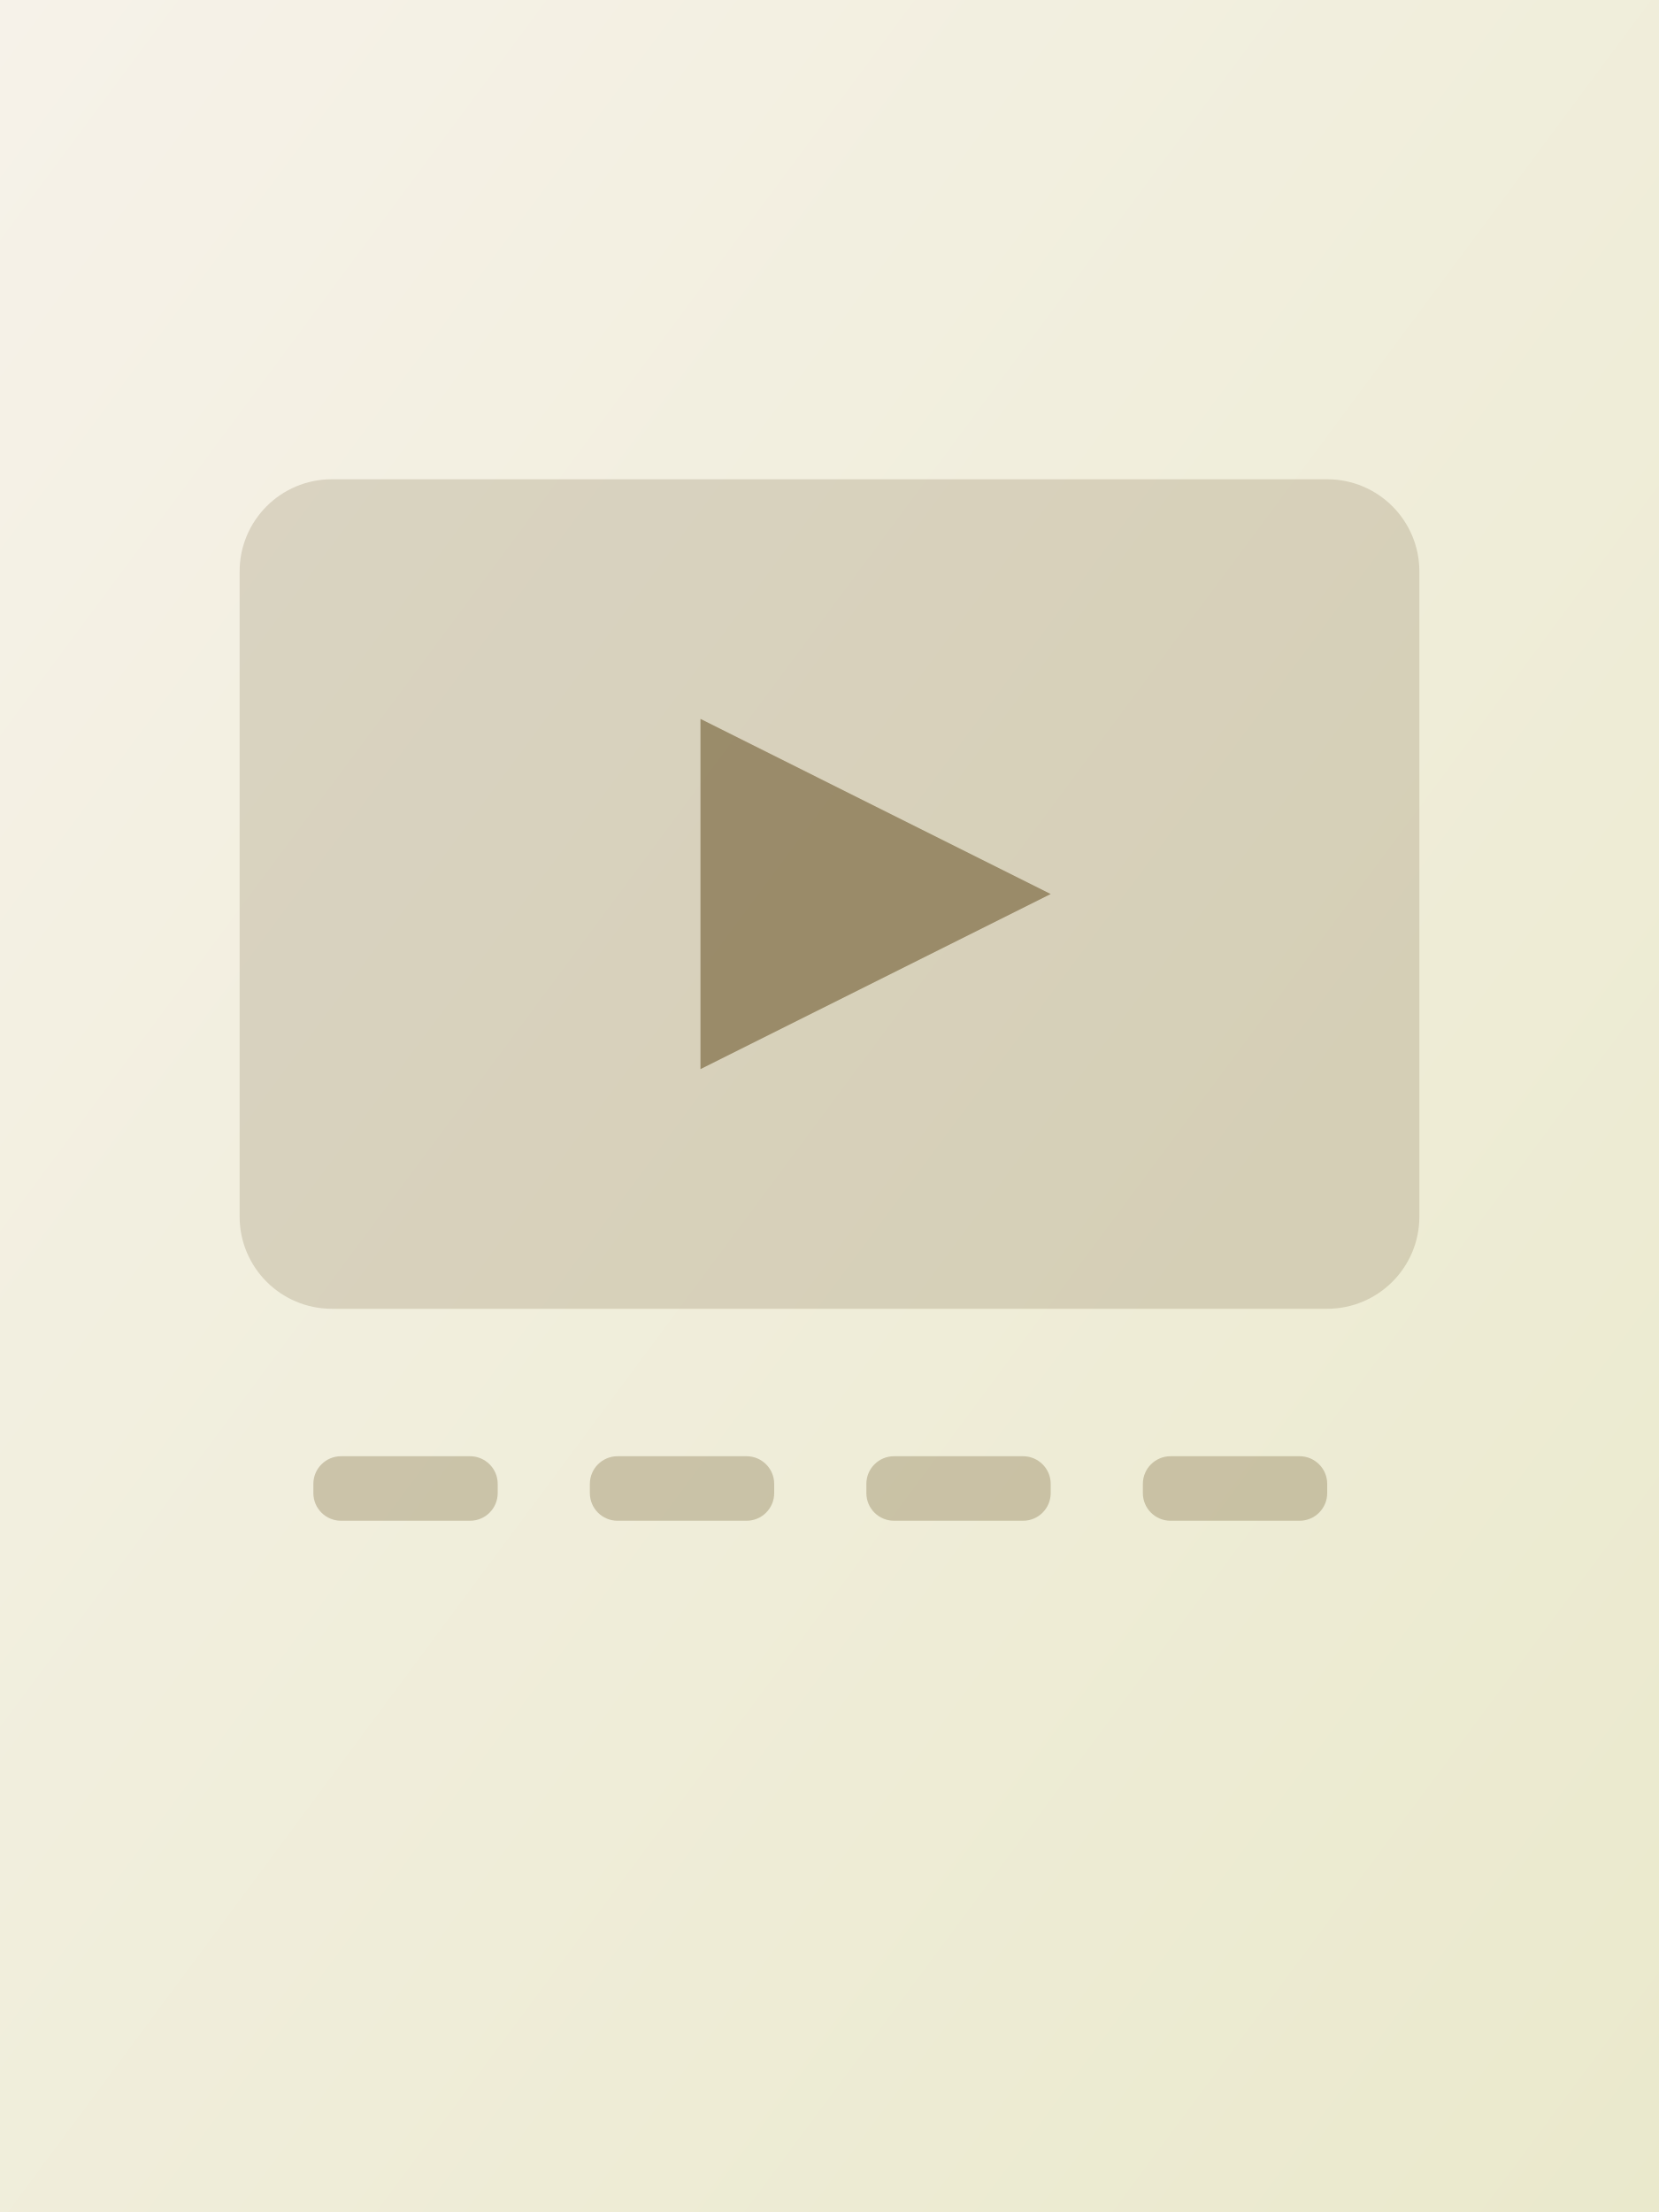
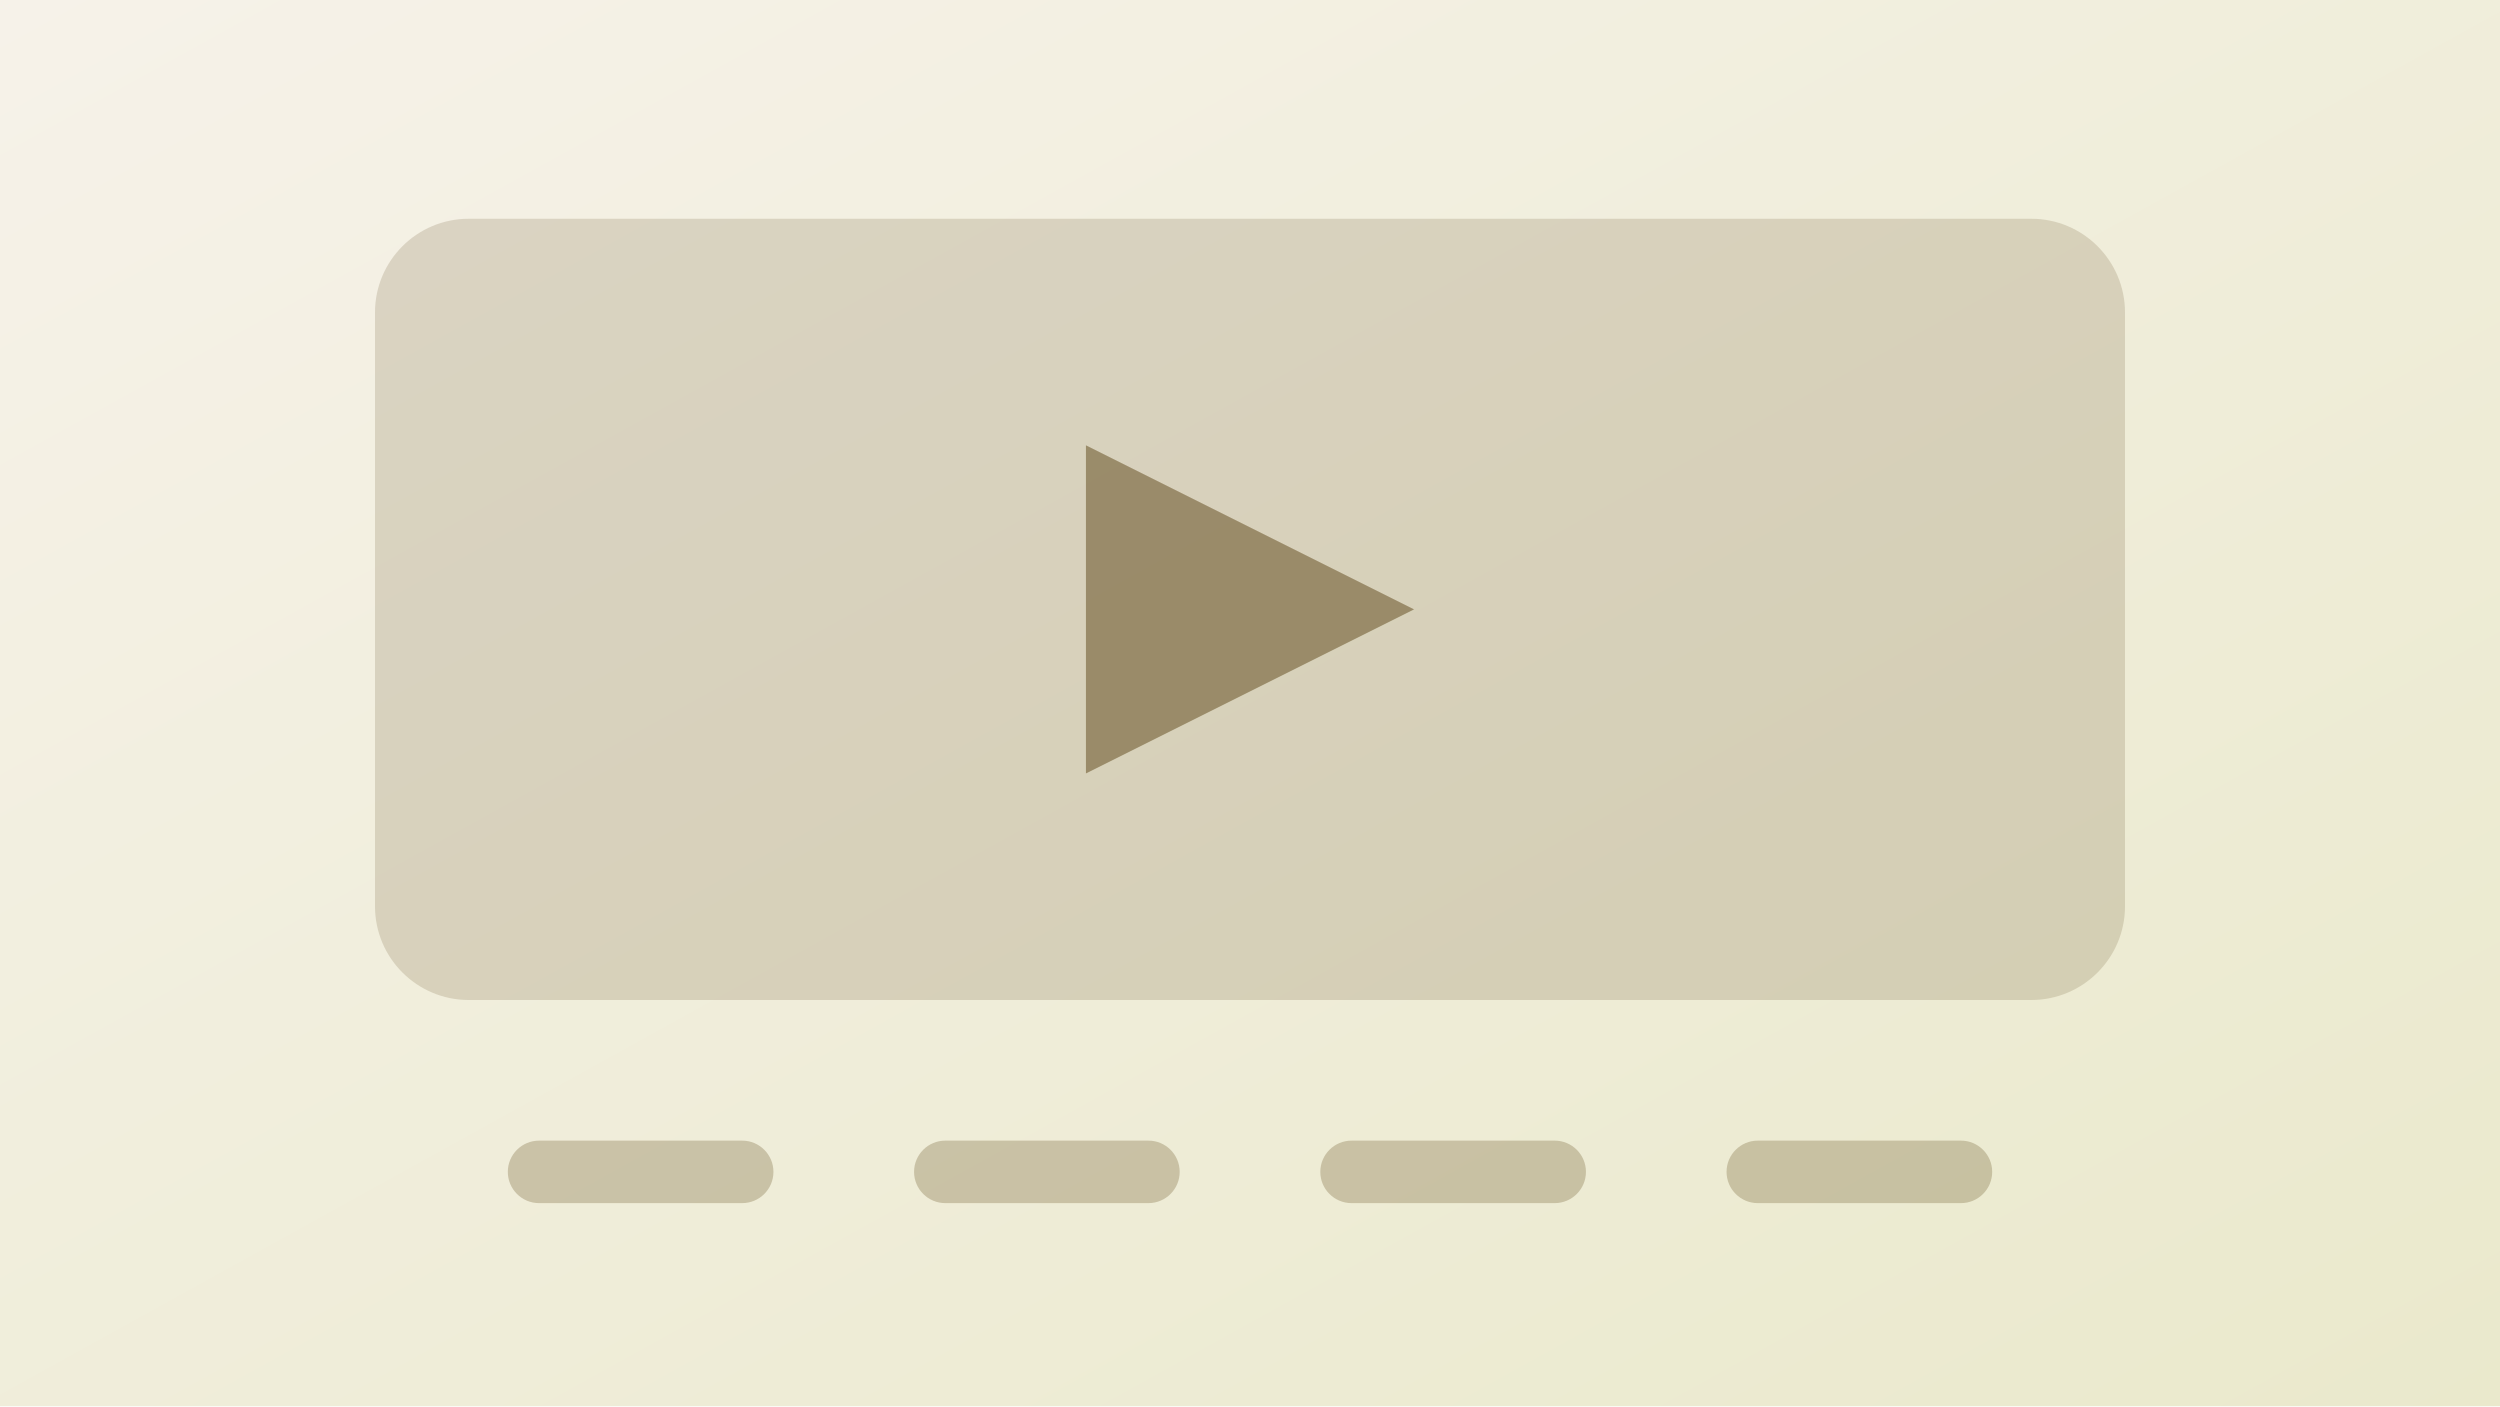
- <svg xmlns="http://www.w3.org/2000/svg" viewBox="0 0 180 240" width="180" height="240" role="presentation" aria-hidden="true">
+ <svg xmlns="http://www.w3.org/2000/svg" viewBox="0 0 320 180" width="320" height="180" role="presentation" aria-hidden="true">
  <defs>
    <linearGradient id="g" x1="0" y1="0" x2="1" y2="1">
      <stop offset="0" stop-color="hsl(40 42% 94%)" />
      <stop offset="1" stop-color="hsl(58 42% 86%)" />
    </linearGradient>
  </defs>
-   <rect width="180" height="240" fill="url(#g)" />
-   <rect x="26" y="52" width="128" height="90" rx="10" fill="hsl(40 45% 28% / 0.18)" />
-   <path d="M76 78l38 19-38 19z" fill="hsl(40 45% 28% / 0.55)" />
-   <rect x="34" y="158" width="20" height="7" rx="3" fill="hsl(40 45% 28% / 0.28)" />
-   <rect x="64" y="158" width="20" height="7" rx="3" fill="hsl(40 45% 28% / 0.28)" />
-   <rect x="94" y="158" width="20" height="7" rx="3" fill="hsl(40 45% 28% / 0.28)" />
-   <rect x="124" y="158" width="20" height="7" rx="3" fill="hsl(40 45% 28% / 0.28)" />
+   <rect width="320" height="180" fill="url(#g)" />
+   <rect x="48" y="28" width="224" height="100" rx="12" fill="hsl(40 45% 28% / 0.18)" />
+   <path d="M139 57l42 21-42 21z" fill="hsl(40 45% 28% / 0.55)" />
+   <rect x="65" y="146" width="34" height="8" rx="4" fill="hsl(40 45% 28% / 0.28)" />
+   <rect x="117" y="146" width="34" height="8" rx="4" fill="hsl(40 45% 28% / 0.28)" />
+   <rect x="169" y="146" width="34" height="8" rx="4" fill="hsl(40 45% 28% / 0.28)" />
+   <rect x="221" y="146" width="34" height="8" rx="4" fill="hsl(40 45% 28% / 0.28)" />
</svg>
